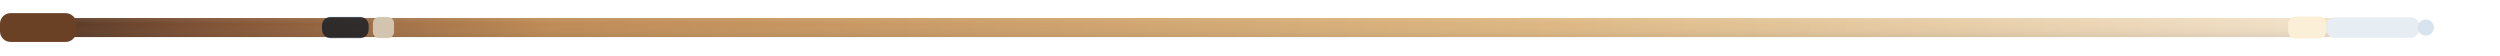
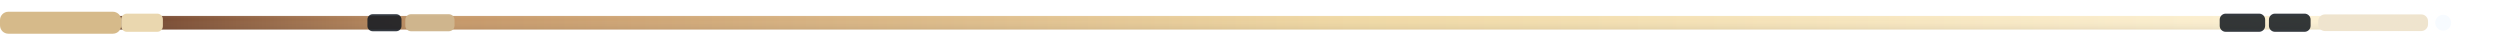
- <svg xmlns="http://www.w3.org/2000/svg" width="1180" height="26" viewBox="0 0 1180 26" fill="none">
+ <svg xmlns="http://www.w3.org/2000/svg" width="1320" height="24" viewBox="0 0 1320 24" fill="none">
  <defs>
-     <linearGradient id="cueWood" x1="0" y1="13" x2="1180" y2="13" gradientUnits="userSpaceOnUse">
-       <stop offset="0" stop-color="#432819" />
-       <stop offset="0.08" stop-color="#7a4b2d" />
-       <stop offset="0.22" stop-color="#bc8750" />
-       <stop offset="0.62" stop-color="#dcb57f" />
-       <stop offset="1" stop-color="#f5ead8" />
+     <linearGradient id="cueWood" x1="0" y1="12" x2="1320" y2="12" gradientUnits="userSpaceOnUse">
+       <stop offset="0" stop-color="#3c2317" />
+       <stop offset="0.07" stop-color="#7a4a2f" />
+       <stop offset="0.18" stop-color="#c49463" />
+       <stop offset="0.54" stop-color="#efd7a1" />
+       <stop offset="1" stop-color="#fff5db" />
    </linearGradient>
-     <linearGradient id="cueShade" x1="0" y1="3" x2="0" y2="23" gradientUnits="userSpaceOnUse">
-       <stop offset="0" stop-color="#ffffff" stop-opacity="0.28" />
-       <stop offset="0.42" stop-color="#ffffff" stop-opacity="0.03" />
+     <linearGradient id="cueShade" x1="0" y1="2" x2="0" y2="22" gradientUnits="userSpaceOnUse">
+       <stop offset="0" stop-color="#ffffff" stop-opacity="0.34" />
+       <stop offset="0.4" stop-color="#ffffff" stop-opacity="0.04" />
      <stop offset="1" stop-color="#000000" stop-opacity="0.22" />
    </linearGradient>
  </defs>
  <g>
-     <rect x="28" y="8.5" width="1096" height="9" rx="4.5" fill="url(#cueWood)" />
-     <rect x="28" y="8.5" width="1096" height="9" rx="4.5" fill="url(#cueShade)" />
-     <rect x="0" y="6.2" width="36" height="13.6" rx="5" fill="#6b4126" />
-     <rect x="152" y="8" width="22" height="10" rx="4" fill="#111923" opacity="0.78" />
-     <rect x="176" y="8" width="10" height="10" rx="3" fill="#d4c8b3" opacity="0.96" />
-     <rect x="1080" y="7.8" width="18" height="10.4" rx="3.4" fill="#fbefd8" />
-     <rect x="1098" y="8.2" width="44" height="9.6" rx="4" fill="#e6edf3" />
-     <circle cx="1145" cy="13" r="3.8" fill="#d7e4ee" />
+     <rect x="58" y="8.4" width="1184" height="7.2" rx="3.6" fill="url(#cueWood)" />
+     <rect x="58" y="8.4" width="1184" height="7.2" rx="3.6" fill="url(#cueShade)" />
+     <rect x="0" y="6.2" width="64" height="11.6" rx="4.4" fill="#d6ba8a" />
+     <rect x="64" y="7.2" width="22" height="9.6" rx="3" fill="#ead7af" />
+     <rect x="194" y="7.5" width="18" height="9" rx="2.8" fill="#101720" opacity="0.84" />
+     <rect x="214" y="7.5" width="26" height="9" rx="3" fill="#cfb68e" opacity="0.98" />
+     <rect x="1172" y="7.2" width="24" height="9.6" rx="3.2" fill="#11161c" opacity="0.85" />
+     <rect x="1198" y="7.2" width="22" height="9.6" rx="3.2" fill="#11161c" opacity="0.85" />
+     <rect x="1224" y="7.6" width="58" height="8.8" rx="3.6" fill="#efe4ce" />
+     <circle cx="1290" cy="12" r="4.2" fill="#f7fbff" />
  </g>
</svg>
